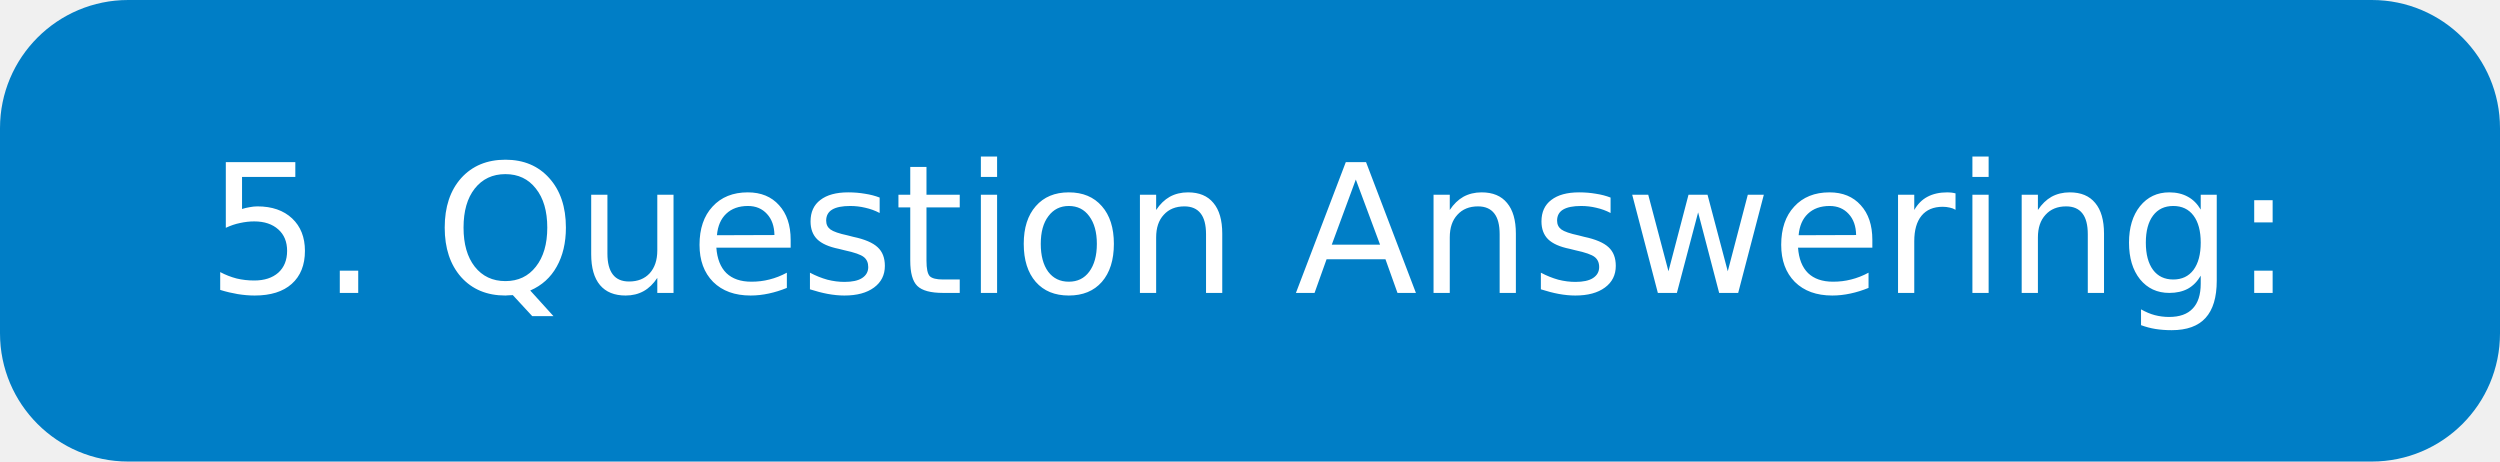
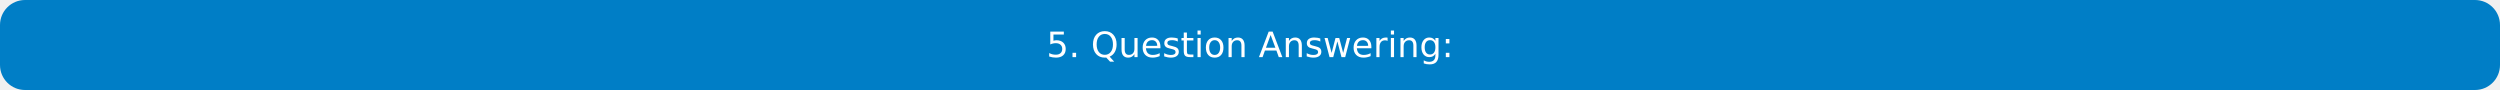
- <svg xmlns="http://www.w3.org/2000/svg" width="195" height="36">
-   <rect rx="10" width="195" height="36" fill="#007ec6" />
-   <text x="97.5" y="18.0" font-family="DejaVu Sans, Verdana, sans-serif" font-size="14" fill="#ffffff" text-anchor="middle" dominant-baseline="central">
+ <svg xmlns="http://www.w3.org/2000/svg" width="1000" height="36">
+   <rect rx="10" width="1000" height="36" fill="#007ec6" />
+   <text x="500.0" y="18.0" font-family="DejaVu Sans, Verdana, sans-serif" font-size="14" fill="#ffffff" text-anchor="middle" dominant-baseline="central">
     5. Question Answering: 
  </text>
</svg>
